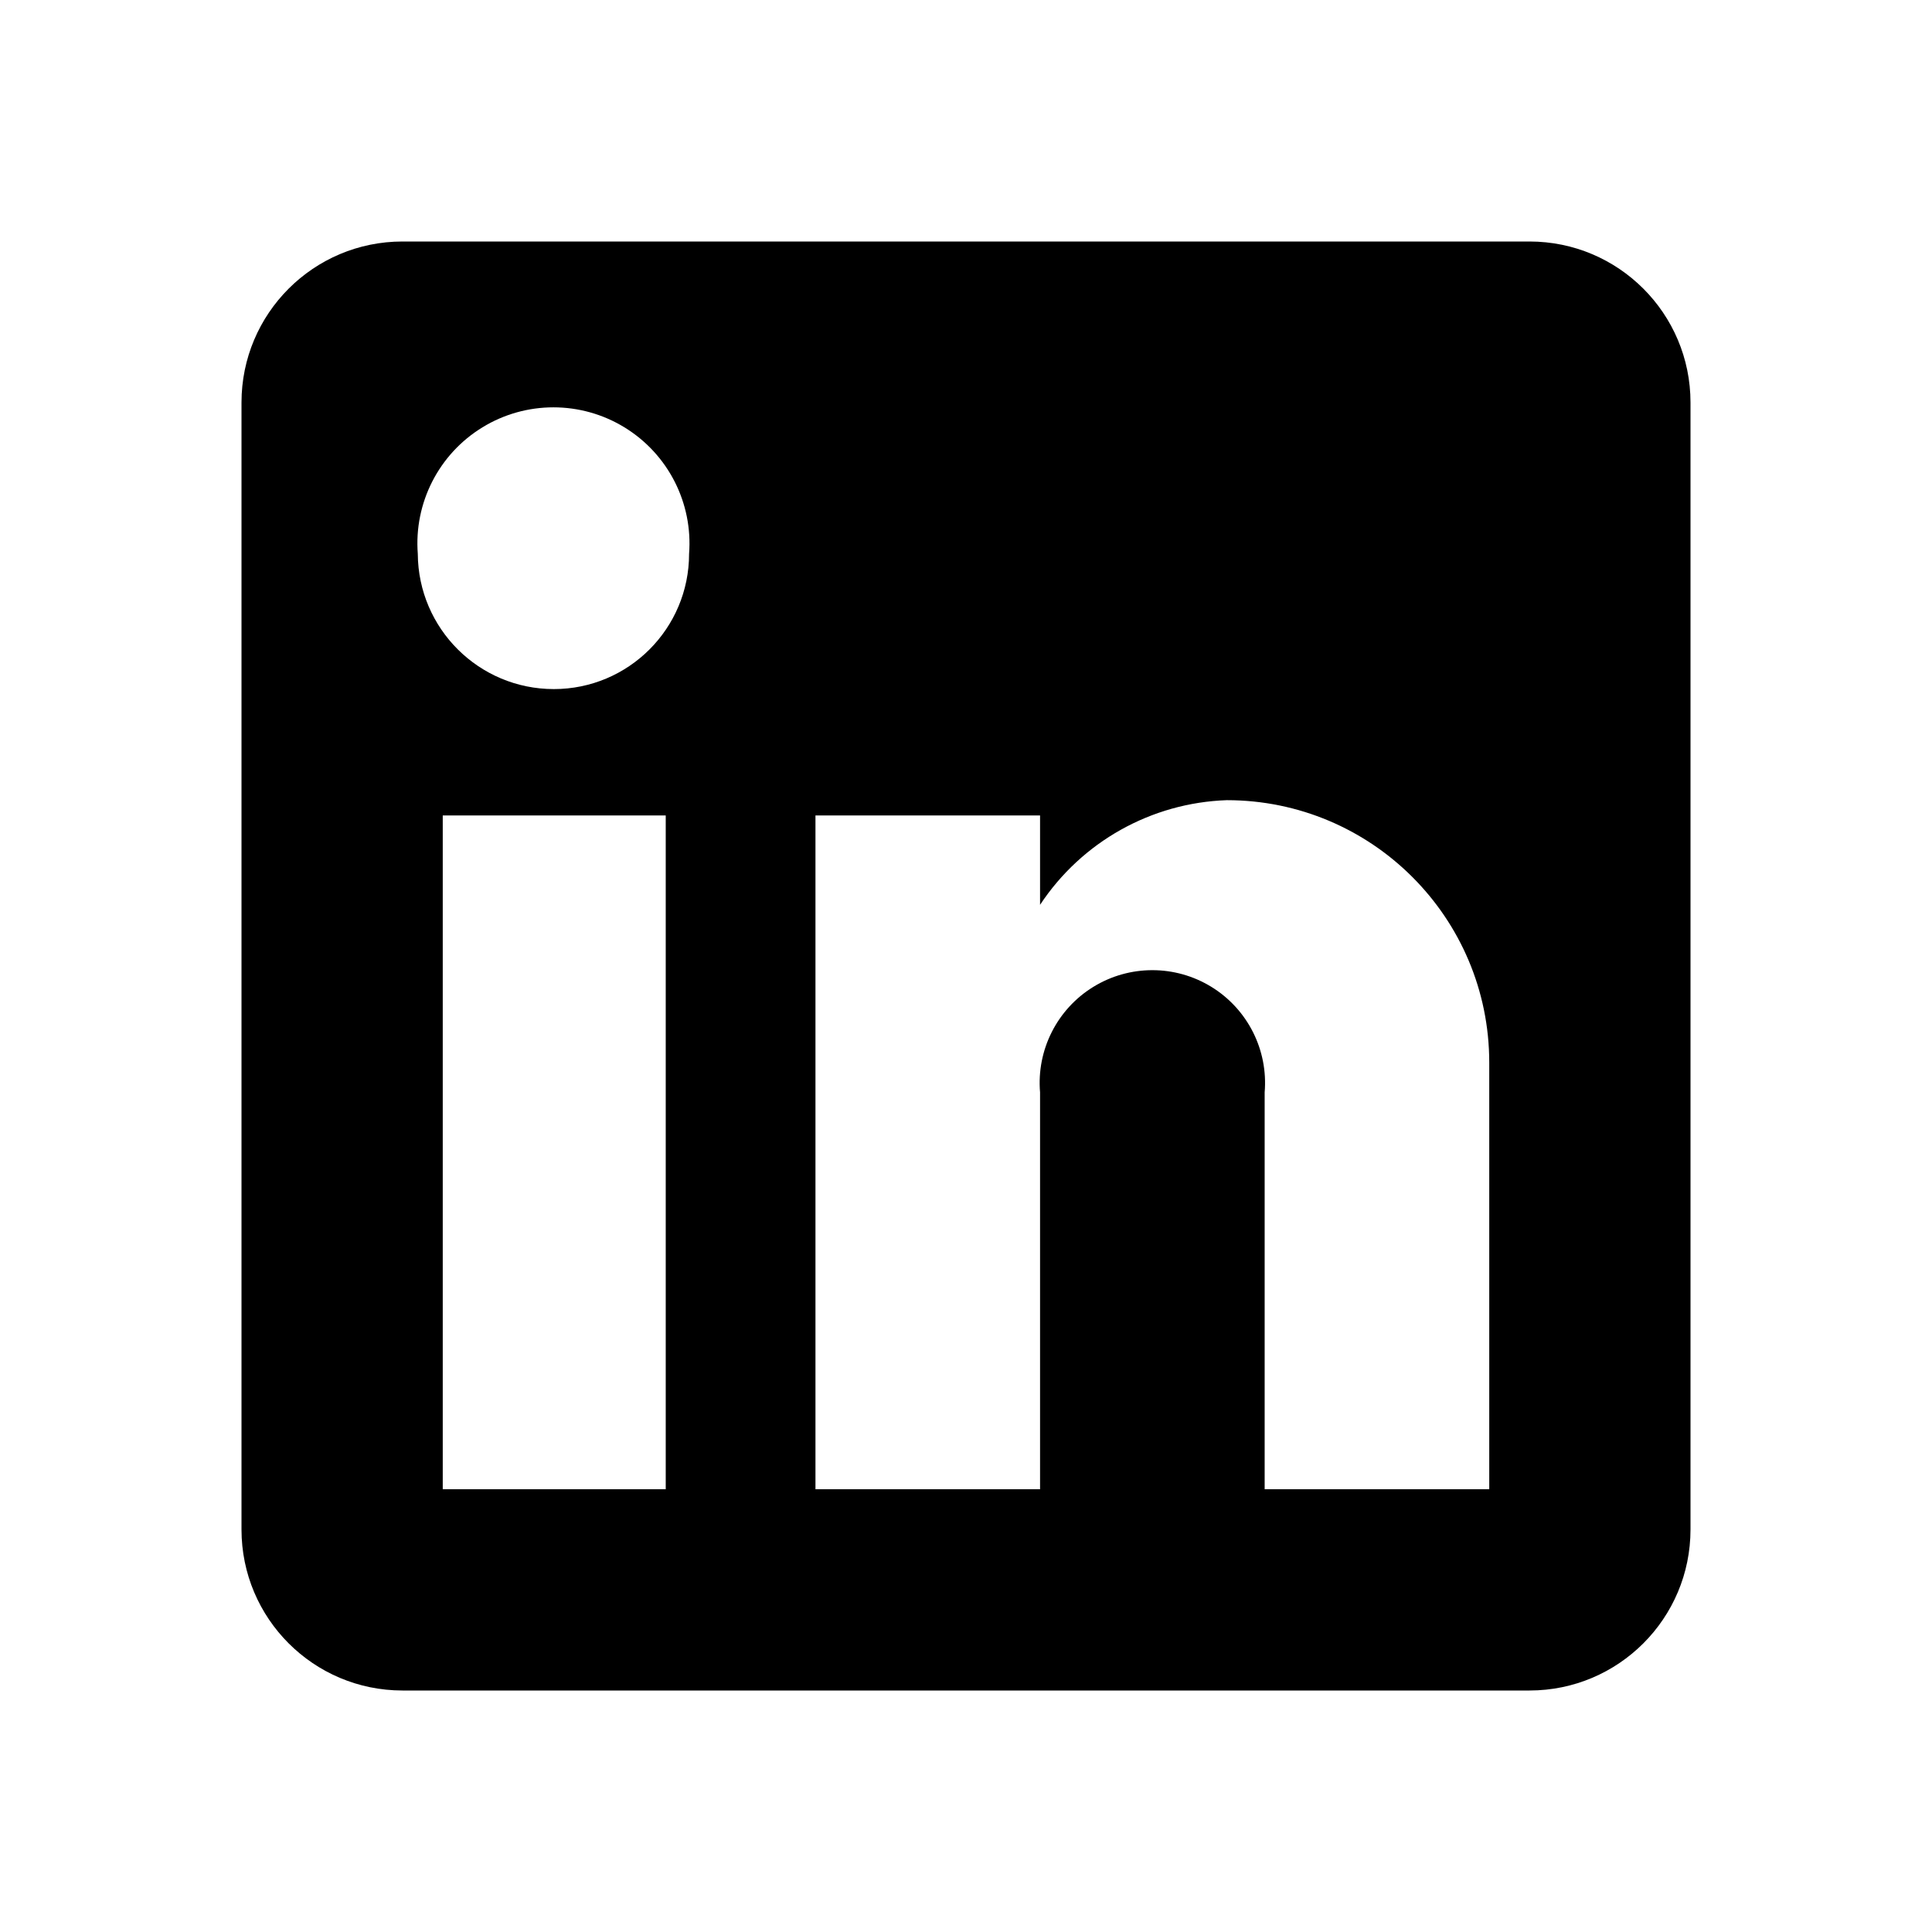
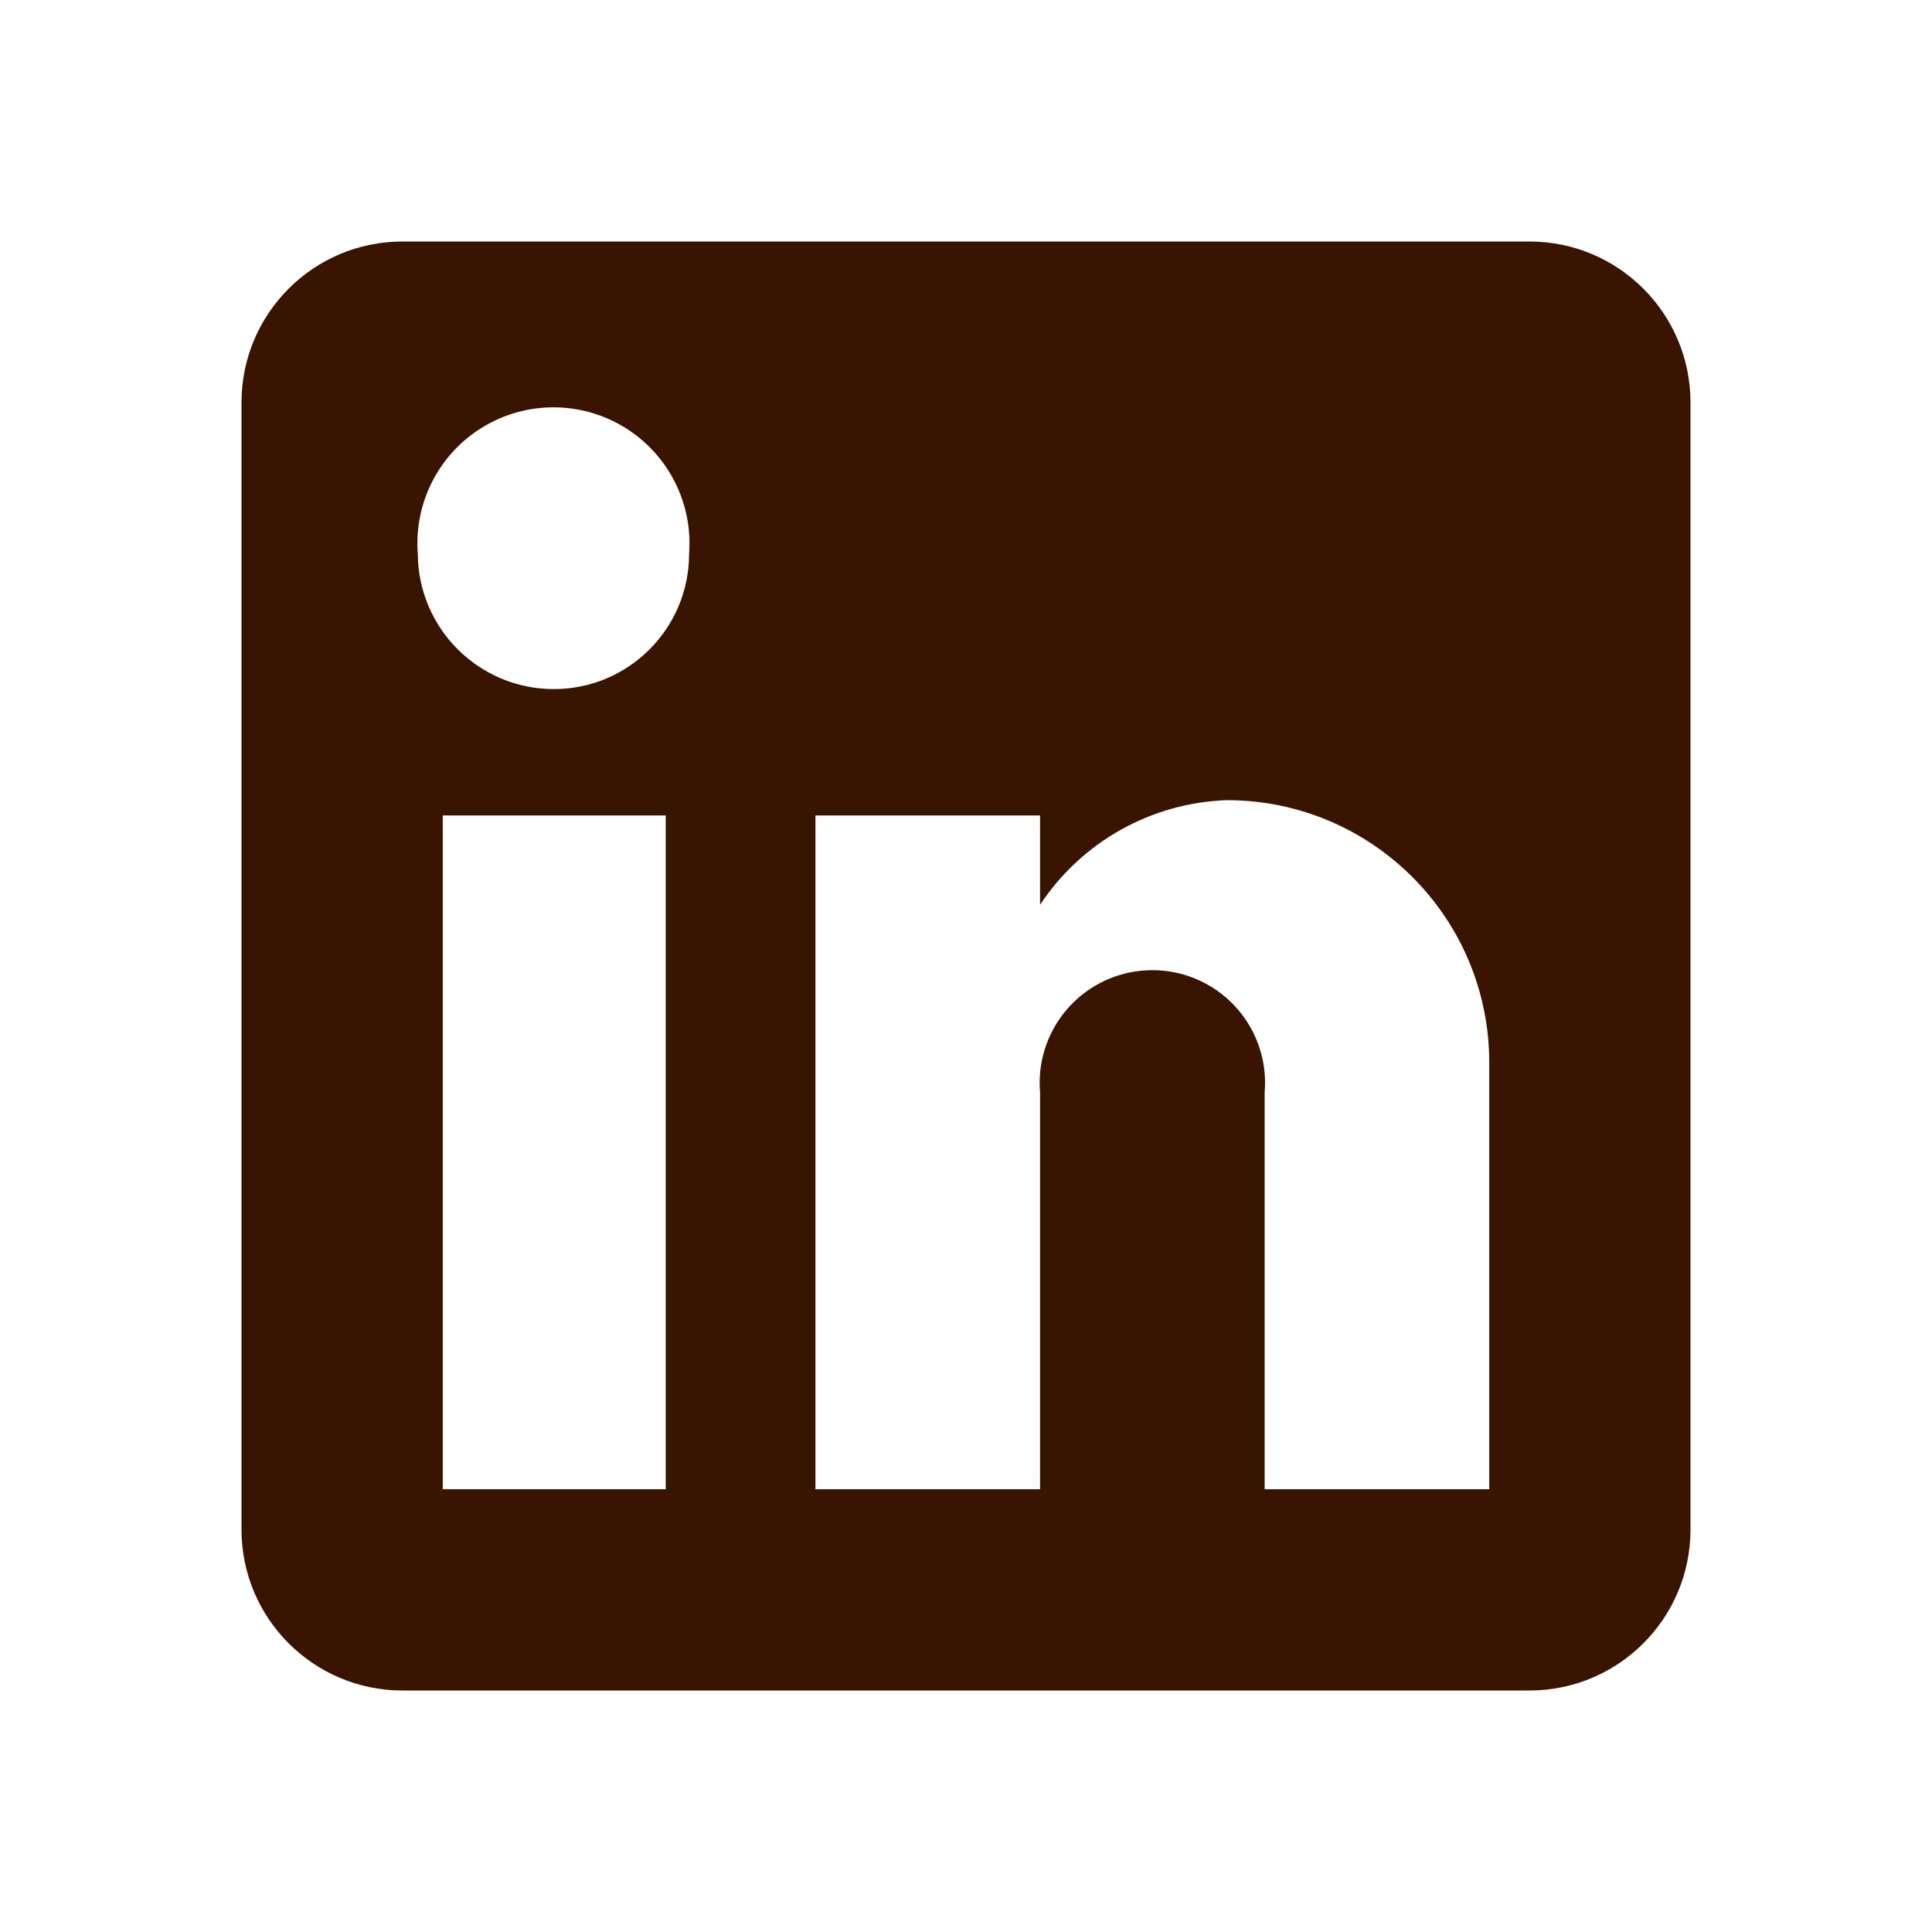
- <svg xmlns="http://www.w3.org/2000/svg" viewBox="0 0 24 24" fill="#000000">
+ <svg xmlns="http://www.w3.org/2000/svg" viewBox="0 0 24 24" fill="#391400">
  <g id="SVGRepo_bgCarrier" stroke-width="0" />
  <g id="SVGRepo_tracerCarrier" stroke-linecap="round" stroke-linejoin="round" />
  <g id="SVGRepo_iconCarrier">
    <rect width="24" height="24" fill="none" />
    <path d="M19,3a2,2,0,0,1,2,2V19a2,2,0,0,1-2,2H5a2,2,0,0,1-2-2V5A2,2,0,0,1,5,3H19m-.5,15.5V13.2a3.26,3.26,0,0,0-3.26-3.26h0a2.9,2.9,0,0,0-2.32,1.3V10.13H10.13V18.5h2.79V13.57a1.4,1.4,0,1,1,2.79,0V18.5H18.5M6.88,8.56A1.68,1.68,0,0,0,8.56,6.88h0a1.69,1.69,0,1,0-3.37,0h0A1.69,1.69,0,0,0,6.88,8.56M8.27,18.5V10.13H5.5V18.5Z" />
  </g>
</svg>
